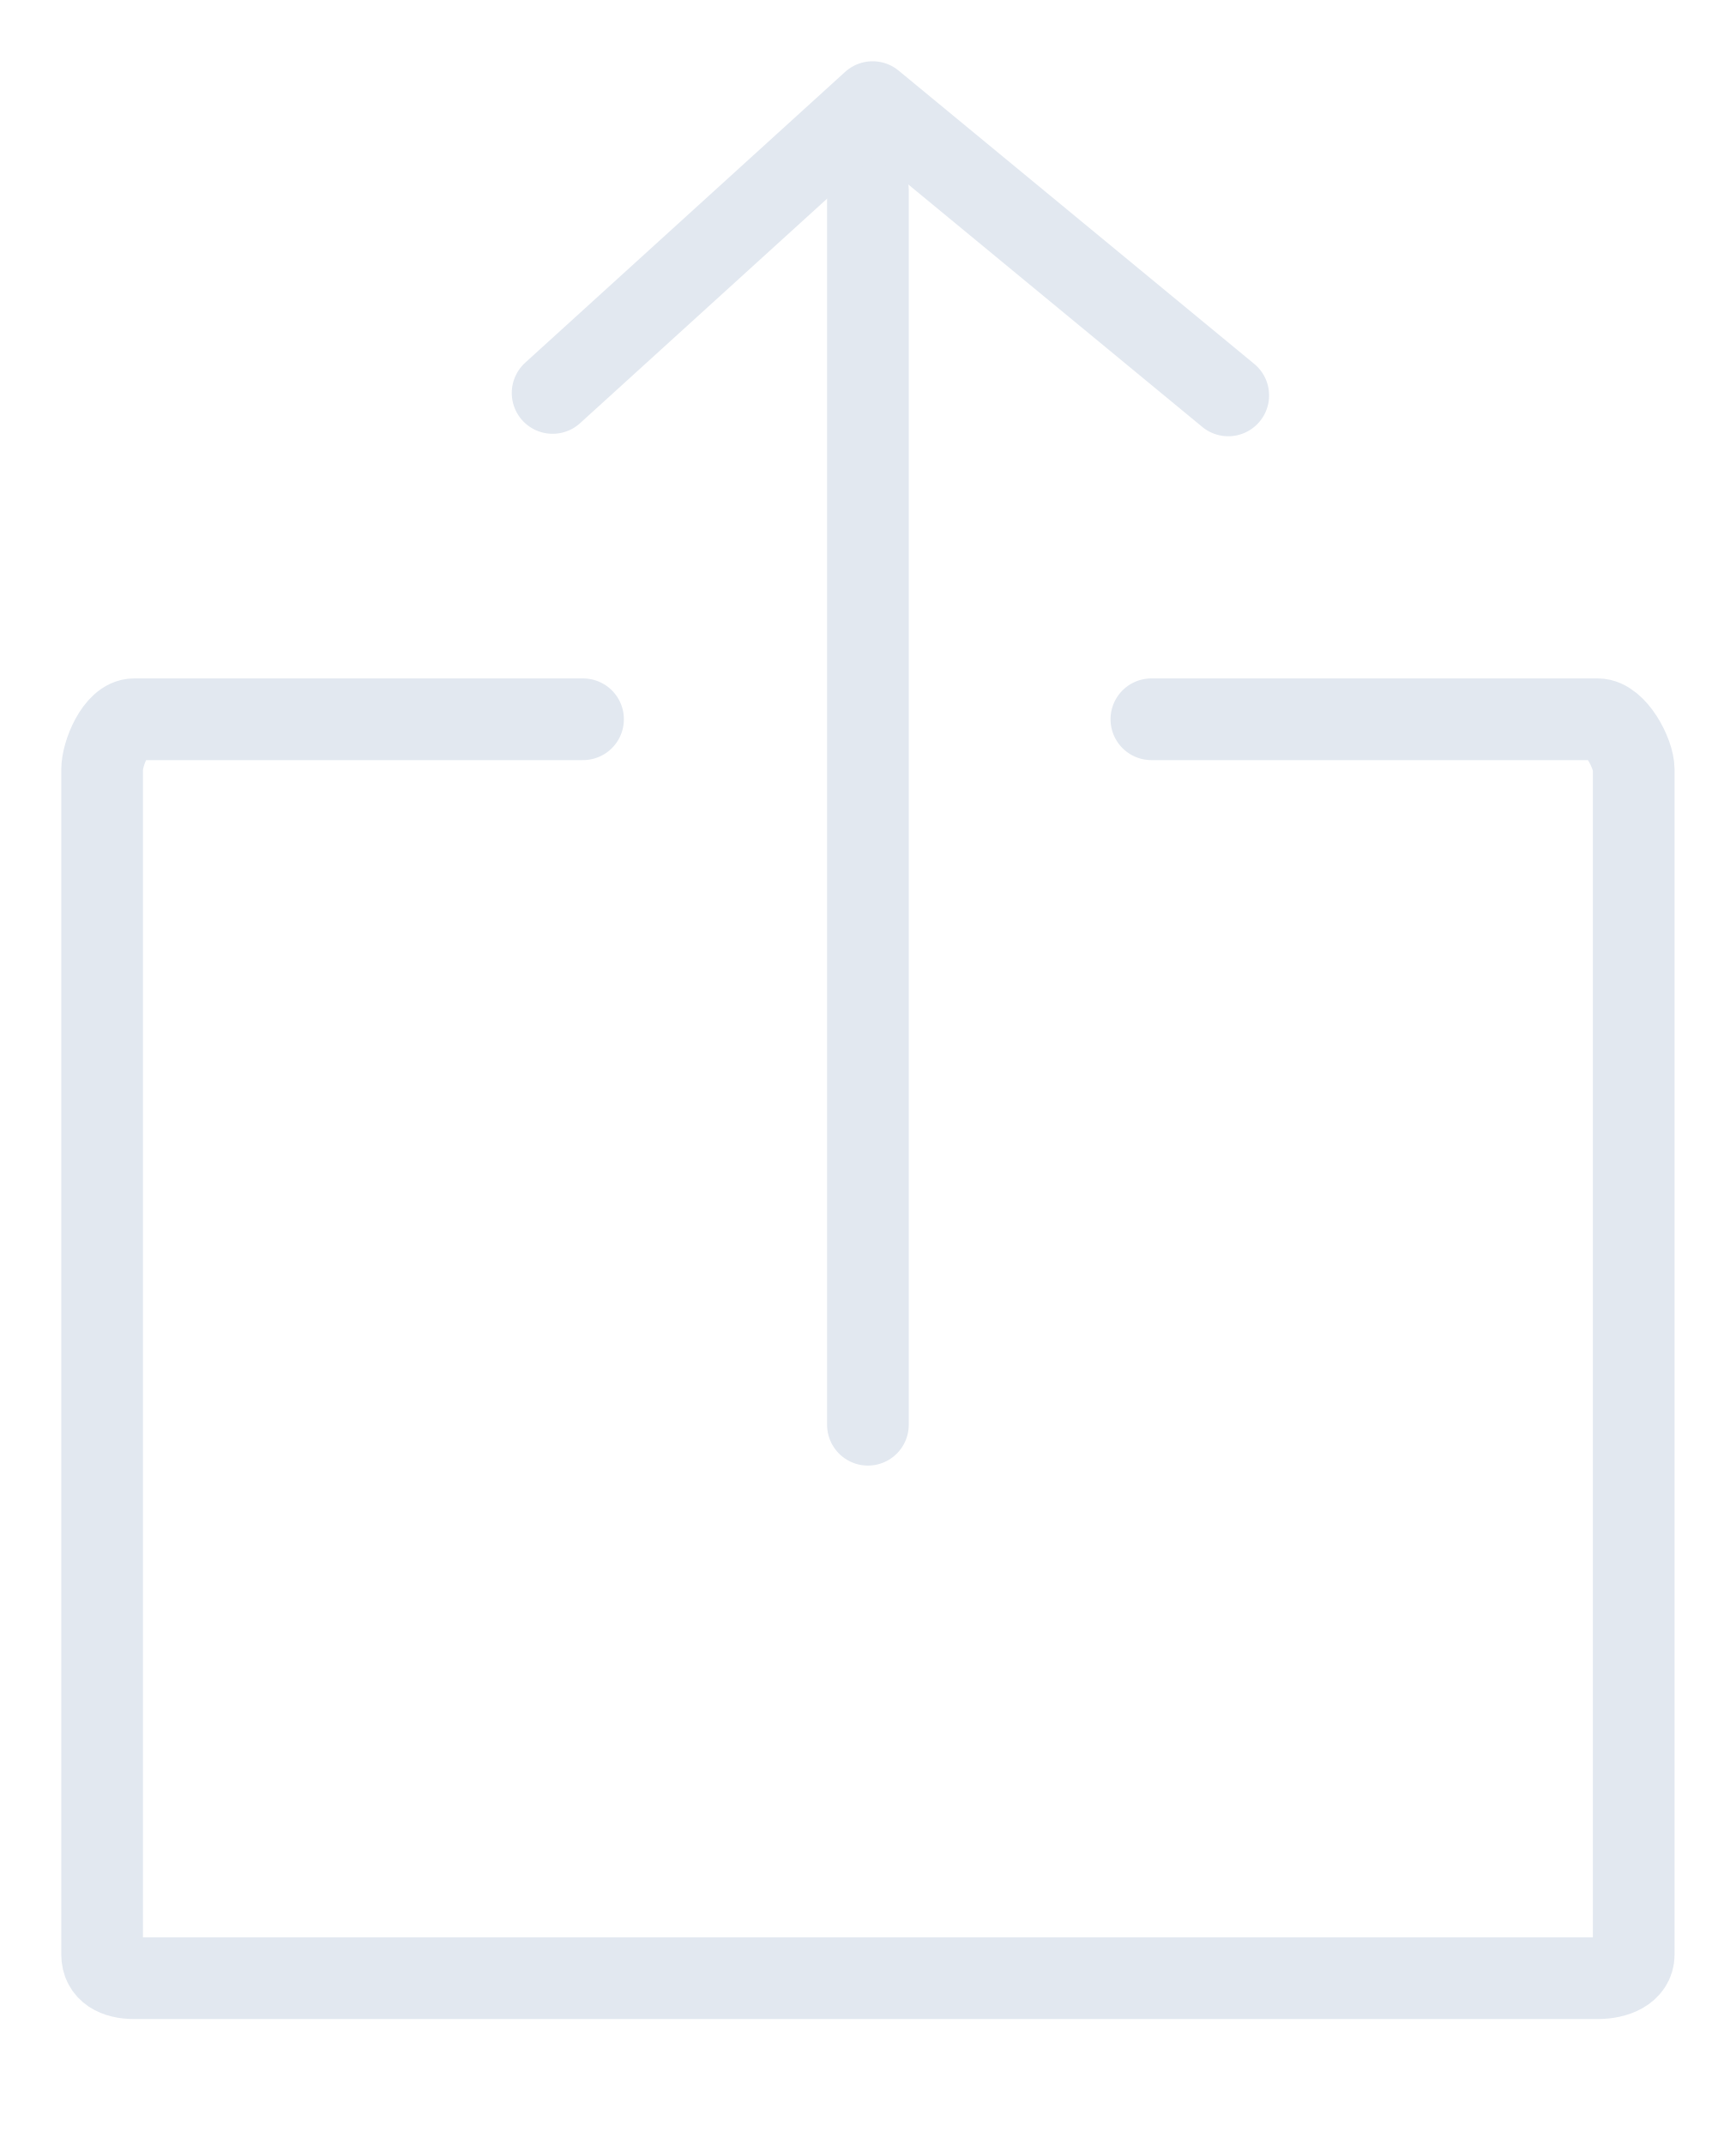
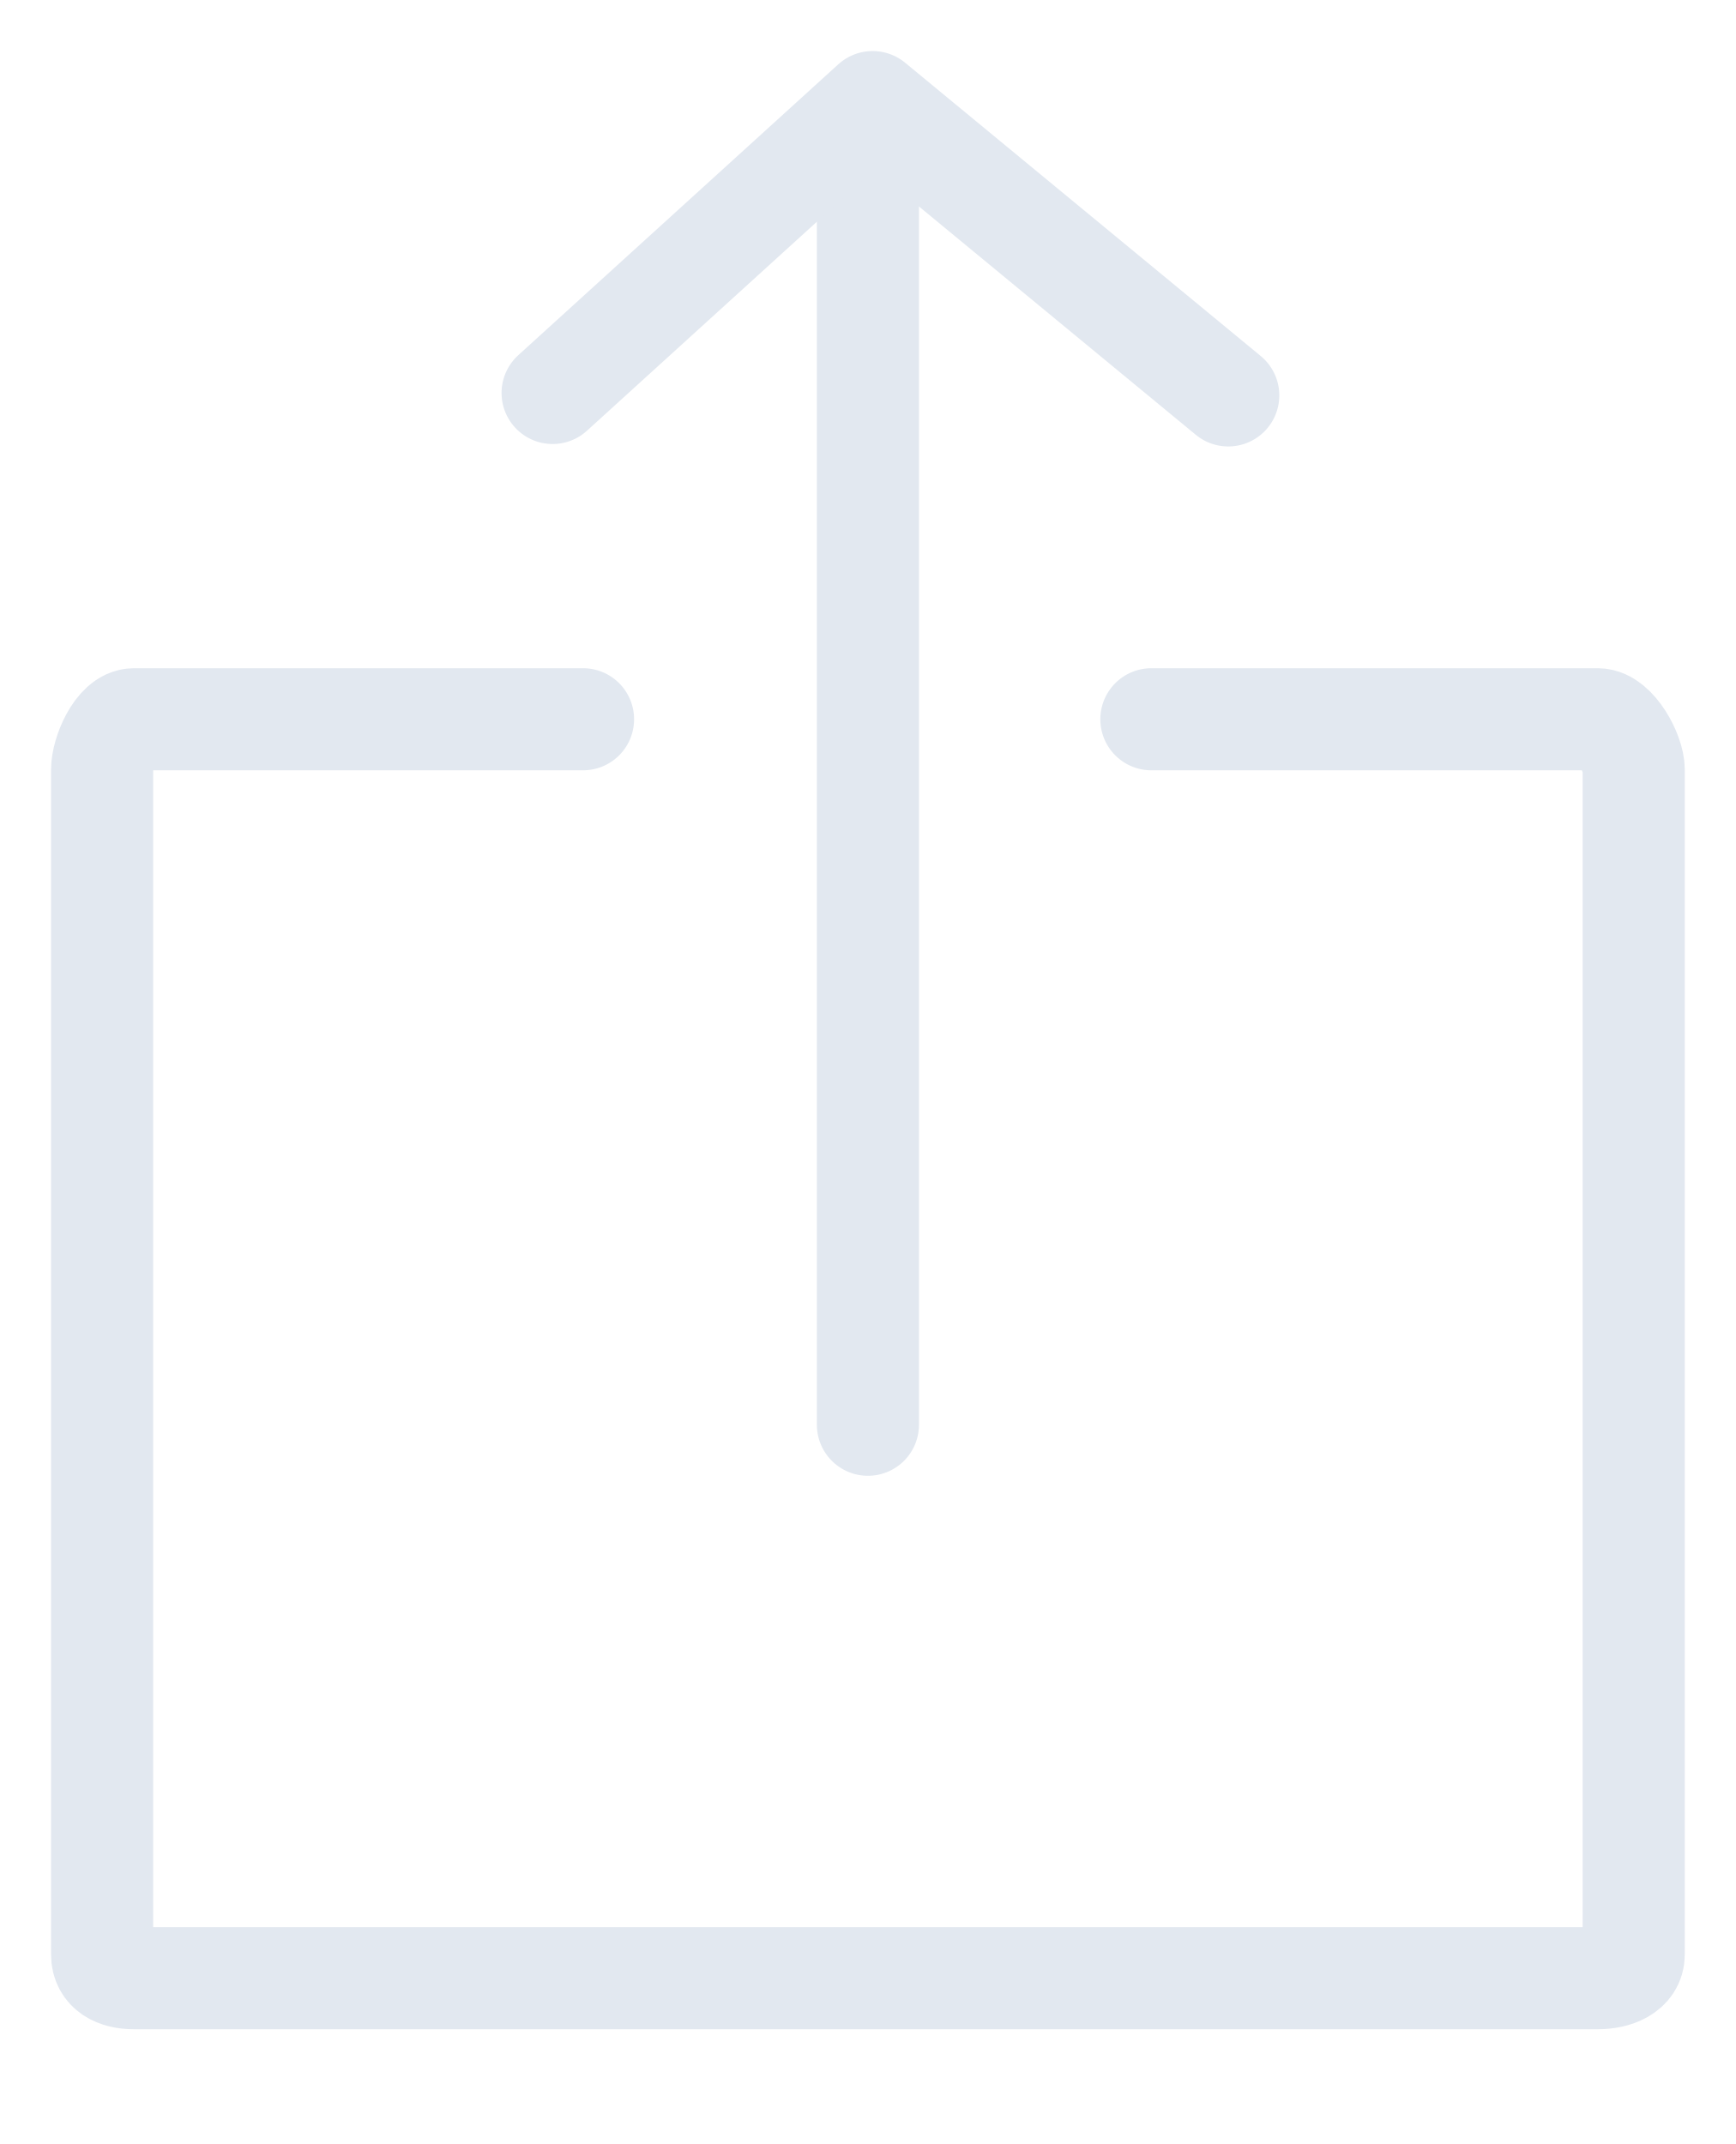
<svg xmlns="http://www.w3.org/2000/svg" width="17" height="21">
-   <g stroke-width="0.8" stroke="rgb(226 232 240)" fill="none" fill-rule="evenodd" stroke-linecap="round">
+   <g stroke-width="1" stroke="rgb(226 232 240)" fill="none" fill-rule="evenodd" stroke-linecap="round">
    <path d="M10.276 6.045L14.648 6.045C14.822 6.045 15 6.377 15 6.539L15 18.144C15 18.307 14.822 18.376 14.648 18.376L.312 18.376C.138 18.376 0 18.307 0 18.144L0 6.539C0 6.377.138 6.045.312 6.045L4.71 6.045M7.5 12.955L7.5.864" transform="translate(1 1)" />
    <path stroke-linejoin="round" d="M4.412 2.849L7.546 0 11.029 2.873" transform="translate(1 1)" />
  </g>
</svg>
